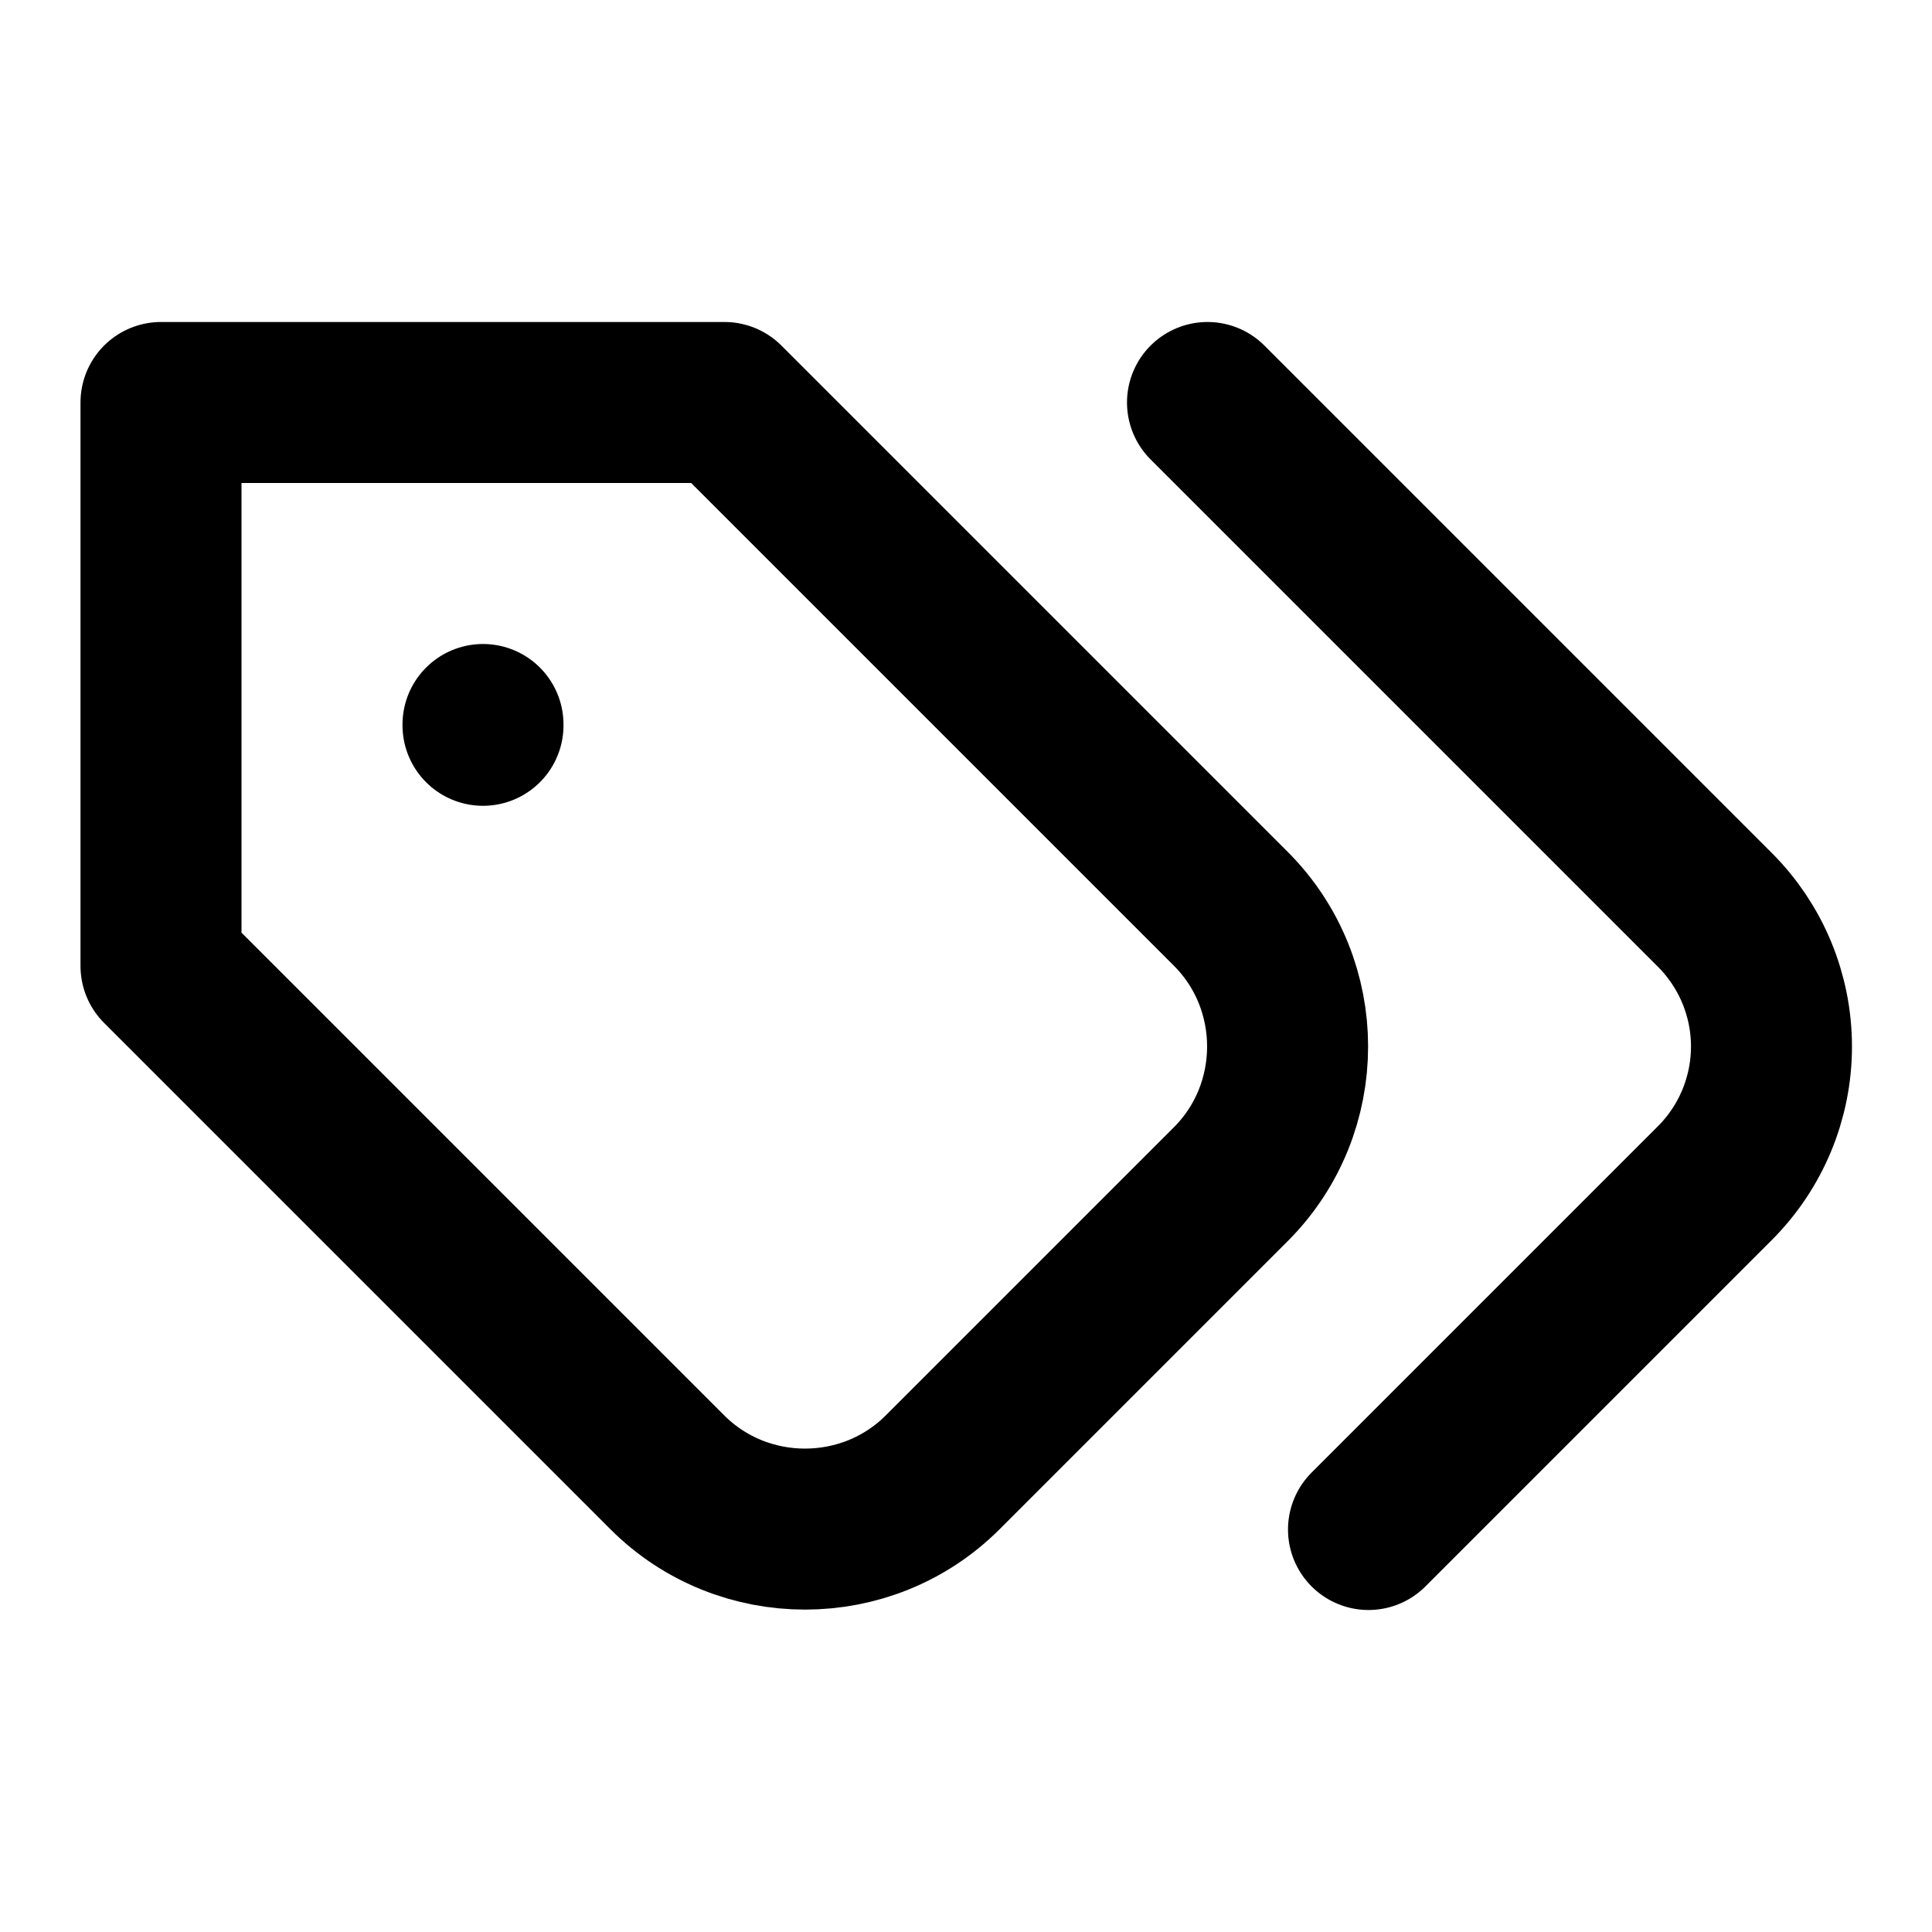
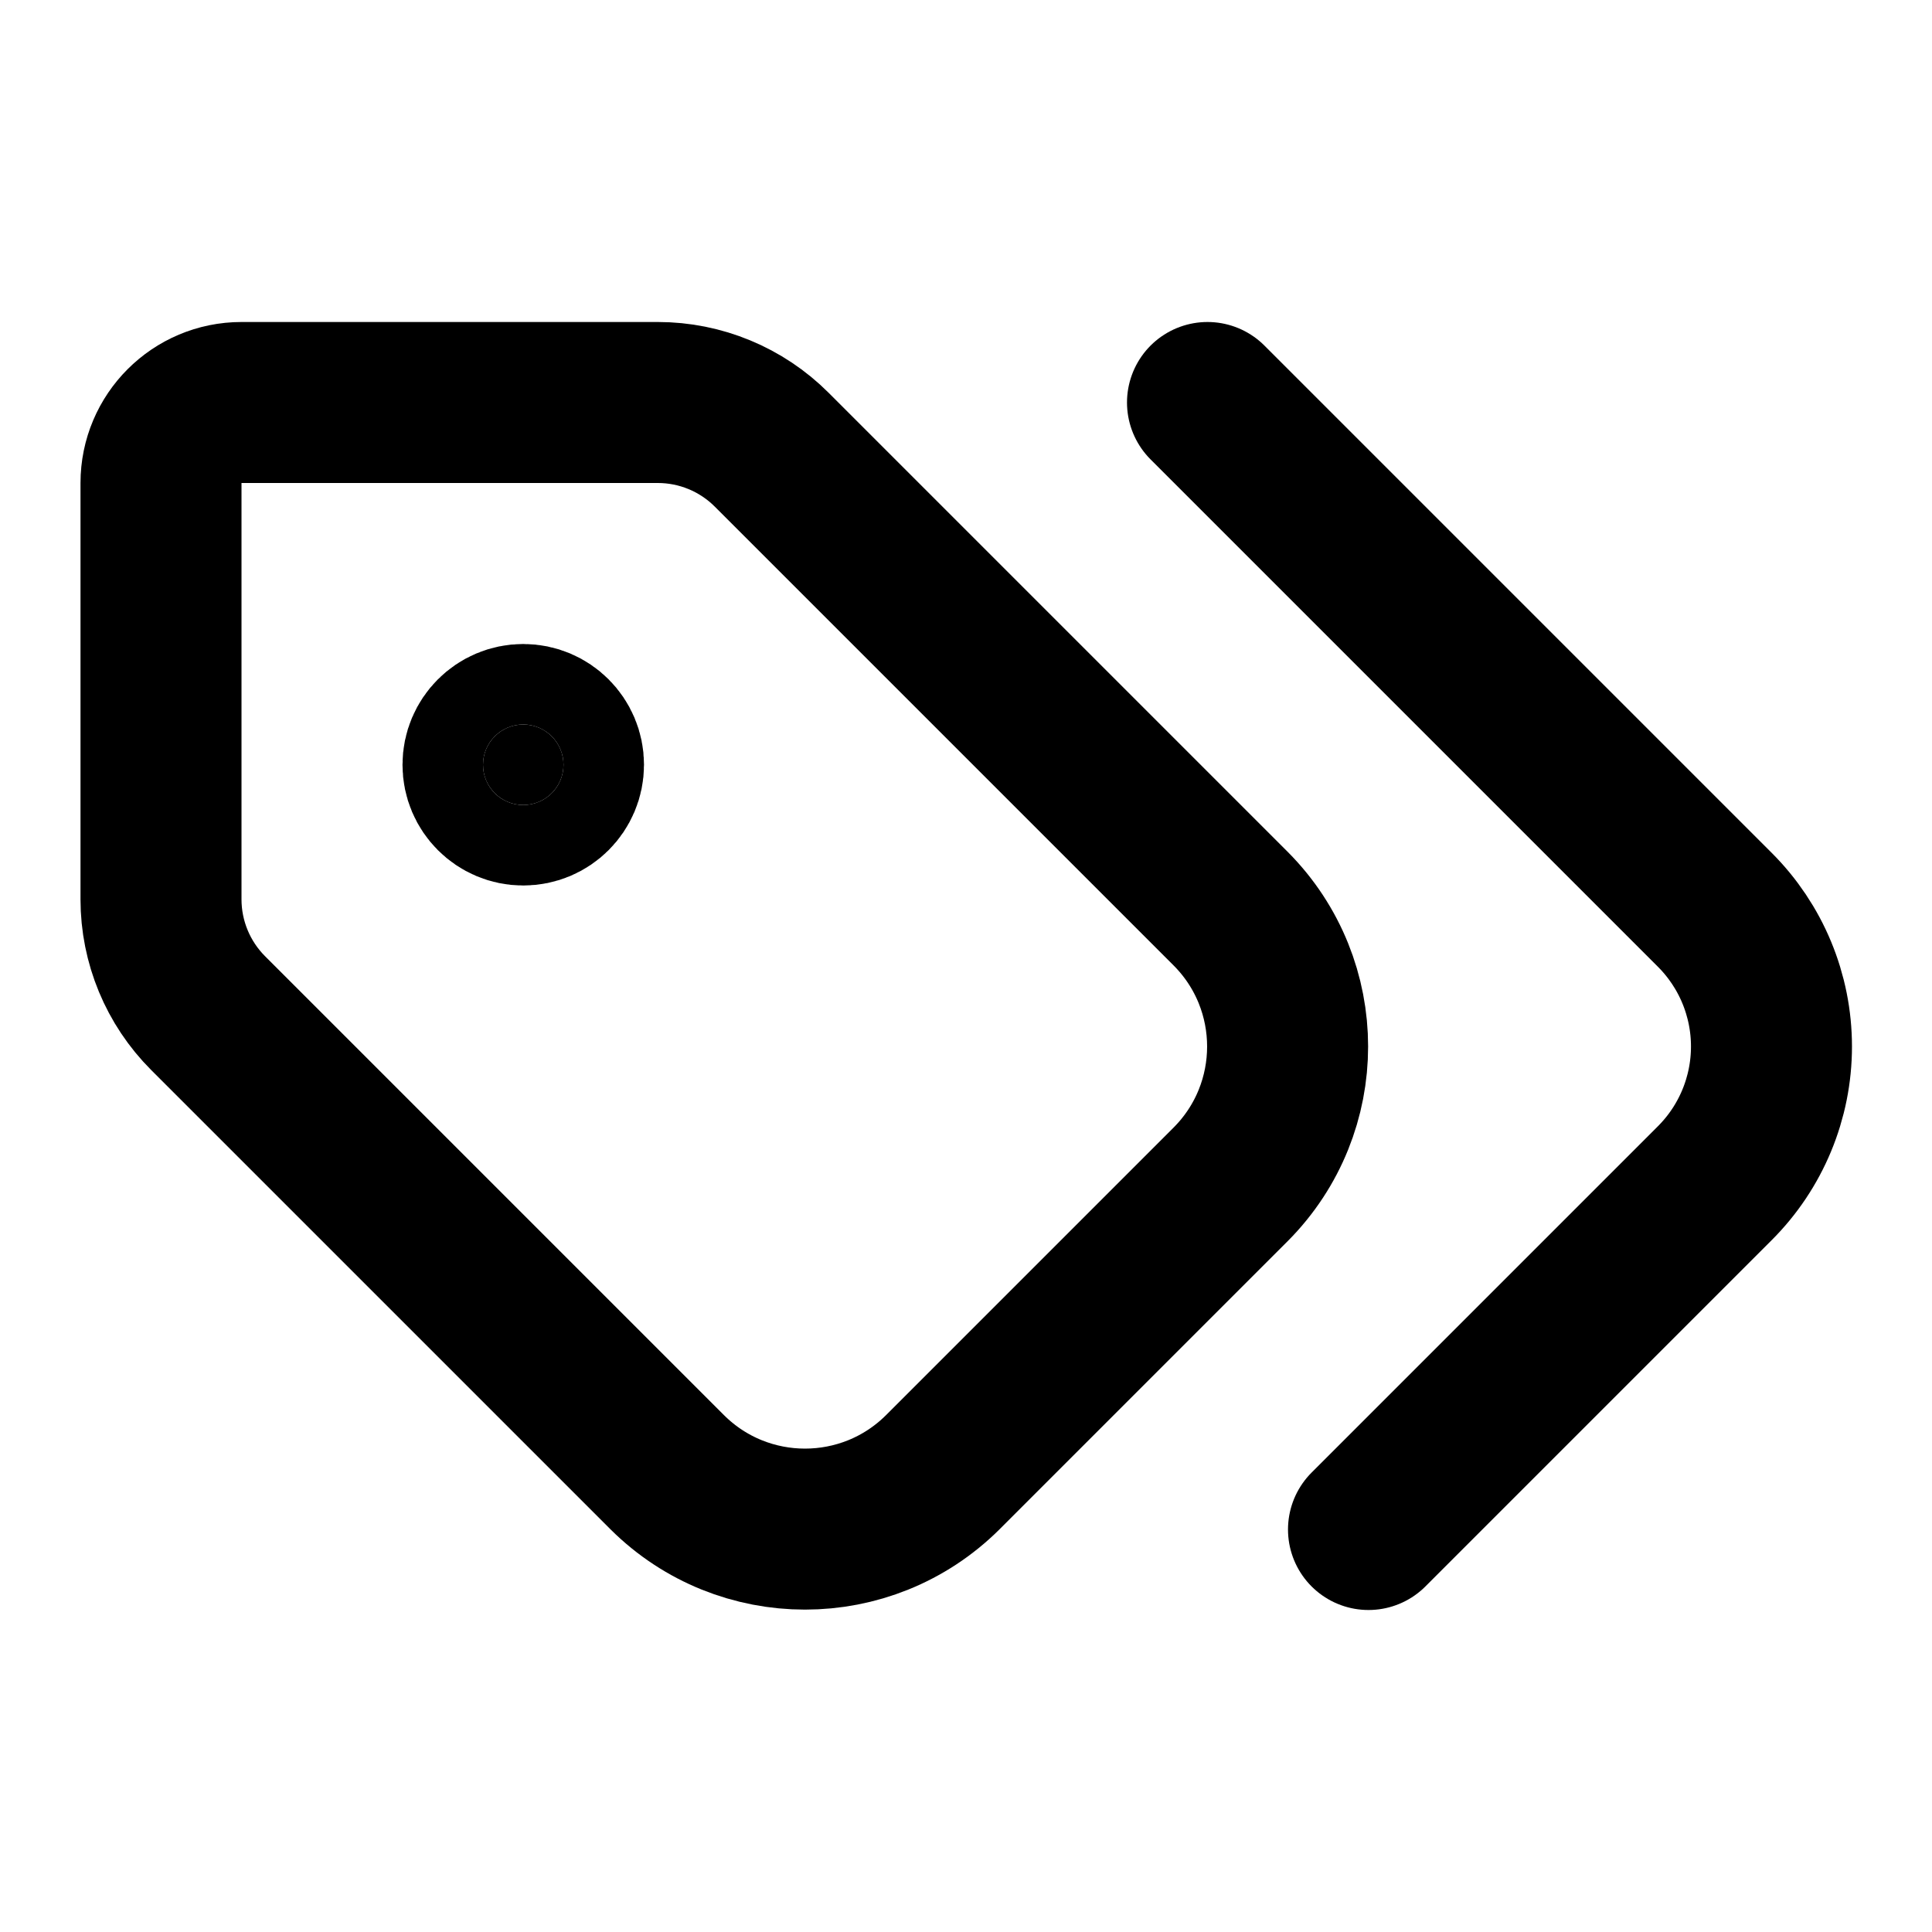
<svg xmlns="http://www.w3.org/2000/svg" viewBox="0 0 24 24" fill="none" stroke="currentColor" stroke-width="2" stroke-linecap="round" stroke-linejoin="round">
-   <path d="M9 5H2v7l6.29 6.29c.94.94 2.48.94 3.42 0l3.58-3.58c.94-.94.94-2.48 0-3.42L9 5Z" />
-   <path d="M6 9.01V9" />
  <path d="m15 5 6.3 6.3a2.4 2.4 0 0 1 0 3.4L17 19" />
+   <path d="M9.586 5.586A2 2 0 0 0 8.172 5H3a1 1 0 0 0-1 1v5.172a2 2 0 0 0 .586 1.414L8.29 18.29a2.426 2.426 0 0 0 3.42 0l3.58-3.58a2.426 2.426 0 0 0 0-3.42z" />
+   <circle cx="6.5" cy="9.5" r=".5" fill="currentColor" />
</svg>
